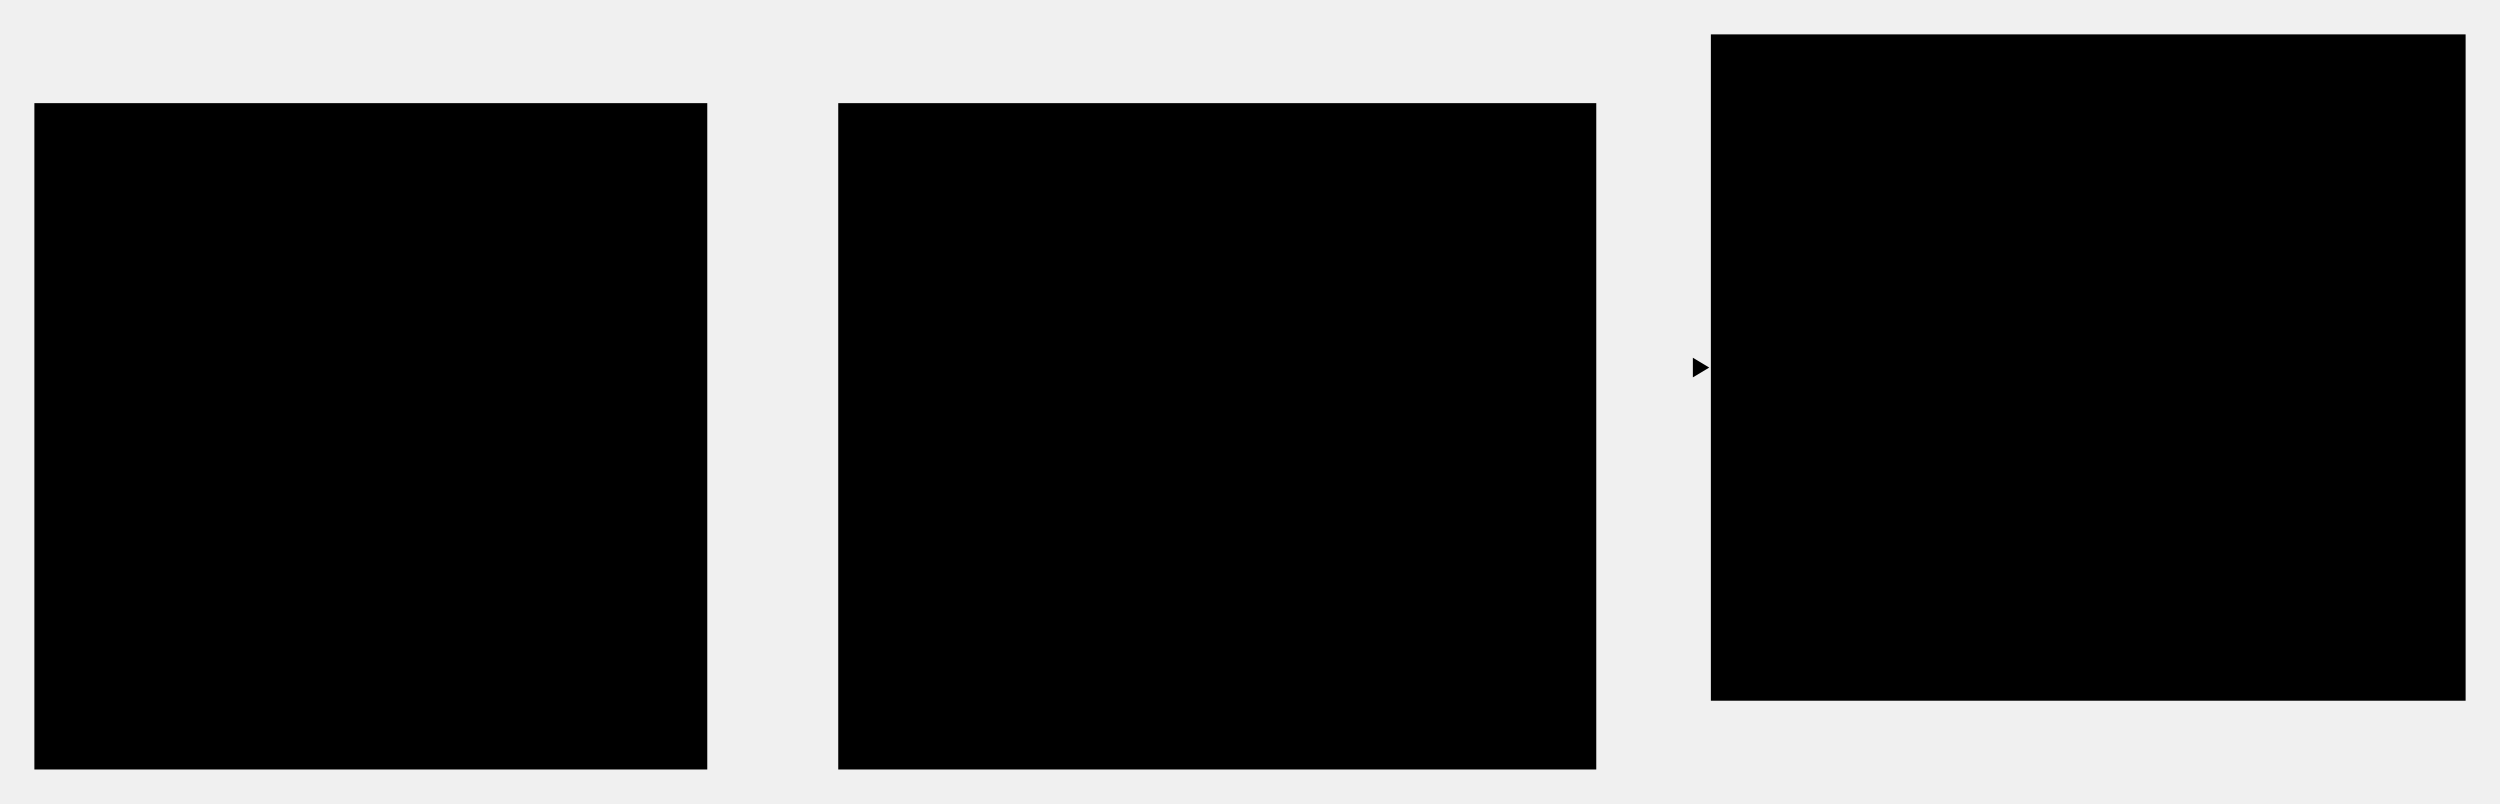
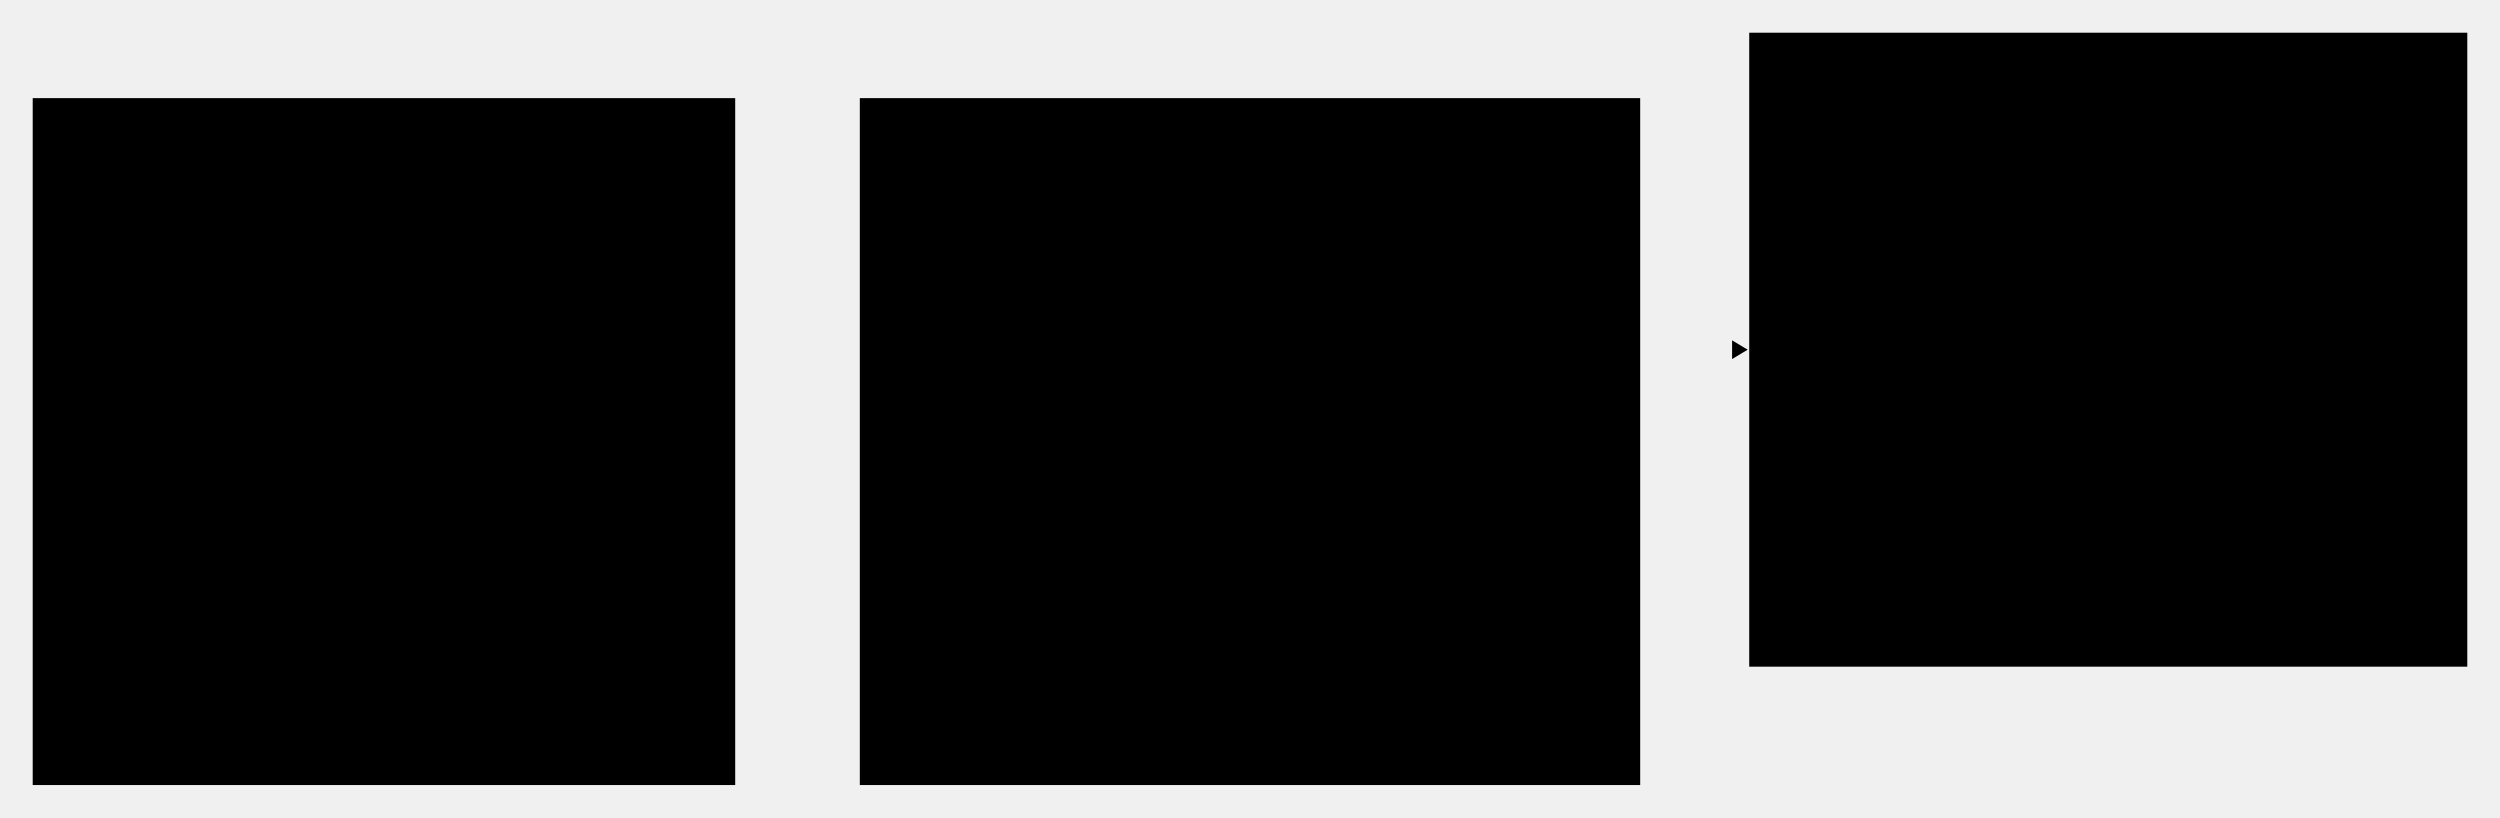
- <svg xmlns="http://www.w3.org/2000/svg" class="d2" data-d2-version="v0.7.0-HEAD" preserveAspectRatio="xMinYMin meet" viewBox="0 0 1527 491">
-   <svg class="d2-2677334748 d2-svg" width="1527" height="491" viewBox="-9 -9 1527 491">
+ <svg xmlns="http://www.w3.org/2000/svg" class="d2" data-d2-version="v0.7.0-HEAD" preserveAspectRatio="xMinYMin meet" viewBox="0 0 1605 525">
+   <svg class="d2-2896793345 d2-svg" width="1605" height="525" viewBox="-9 -9 1605 525">
    <g class="aA==">
      <g class="shape">
-         <rect x="12" y="54" width="411" height="407" class="box-outer" />
+         <rect x="12" y="54" width="451" height="441" class="box-outer" />
      </g>
-       <text x="217.5" y="93" class="label-outer" style="text-anchor:middle;font-size:34px">사람이 하던 것</text>
+       <text x="237.5" y="93" class="label-outer" style="text-anchor:middle;font-size:34px">사람이 하던 것</text>
    </g>
    <g class="bQ==">
      <g class="shape">
-         <rect x="503" y="54" width="463" height="407" class="box-outer" />
+         <rect x="543" y="54" width="501" height="441" class="box-outer" />
      </g>
-       <text x="734.5" y="93" class="label-outer" style="text-anchor:middle;font-size:34px">기계가 맡은 방식</text>
+       <text x="793.5" y="93" class="label-outer" style="text-anchor:middle;font-size:34px">기계가 맡은 방식</text>
    </g>
    <g class="bmVlZA==">
      <g class="shape">
-         <rect x="1036" y="12" width="461" height="407" class="box-outer hot" />
+         <rect x="1114" y="12" width="461" height="407" class="box-outer hot" />
      </g>
-       <text x="1266.5" y="51" class="label-outer" style="text-anchor:middle;font-size:34px">그래도 사람 몫</text>
+       <text x="1344.5" y="51" class="label-outer" style="text-anchor:middle;font-size:34px">그래도 사람 몫</text>
    </g>
    <g class="aC5h">
      <g class="shape">
-         <rect x="66" y="107" width="307" height="88" class="box-inner" />
+         <rect x="106" y="107" width="307" height="88" class="box-inner" />
      </g>
-       <text x="219.5" y="163.5" class="label-inner" style="text-anchor:middle;font-size:34px">도구마다 승인</text>
+       <text x="259.5" y="163.5" class="label-inner" style="text-anchor:middle;font-size:34px">도구마다 승인</text>
    </g>
    <g class="aC5i">
      <g class="shape">
-         <rect x="62" y="215" width="311" height="88" class="box-inner" />
+         <rect x="102" y="215" width="311" height="88" class="box-inner" />
      </g>
-       <text x="217.5" y="271.5" class="label-inner" style="text-anchor:middle;font-size:34px">턴마다 ‘계속’</text>
+       <text x="257.5" y="271.5" class="label-inner" style="text-anchor:middle;font-size:34px">턴마다 ‘계속’</text>
    </g>
    <g class="aC5j">
      <g class="shape">
-         <rect x="99" y="323" width="274" height="88" class="box-inner" />
+         <rect x="62" y="323" width="351" height="122" class="box-inner" />
      </g>
-       <text x="236" y="379.5" class="label-inner" style="text-anchor:middle;font-size:34px">창 관리·압축</text>
+       <text x="237.5" y="379.5" class="label-inner" style="text-anchor:middle;font-size:34px">
+         <tspan x="237.5" dy="0">컨텍스트 윈도우</tspan>
+         <tspan x="237.5" dy="38.5">관리·압축</tspan>
+       </text>
    </g>
    <g class="bS5hMg==">
      <g class="shape">
-         <rect x="553" y="107" width="363" height="88" class="box-inner" />
+         <rect x="593" y="107" width="363" height="88" class="box-inner" />
      </g>
-       <text x="734.5" y="163.5" class="label-inner" style="text-anchor:middle;font-size:34px">분류기 (auto mode)</text>
+       <text x="774.5" y="163.5" class="label-inner" style="text-anchor:middle;font-size:34px">분류기 (auto mode)</text>
    </g>
    <g class="bS5iMg==">
      <g class="shape">
-         <rect x="553" y="215" width="278" height="88" class="box-inner" />
+         <rect x="593" y="215" width="278" height="88" class="box-inner" />
      </g>
-       <text x="692" y="271.5" class="label-inner" style="text-anchor:middle;font-size:34px">평가자 (/goal)</text>
+       <text x="732" y="271.5" class="label-inner" style="text-anchor:middle;font-size:34px">평가자 (/goal)</text>
    </g>
    <g class="bS5jMg==">
      <g class="shape">
-         <rect x="553" y="323" width="209" height="88" class="box-inner" />
+         <rect x="593" y="323" width="401" height="122" class="box-inner" />
      </g>
-       <text x="657.5" y="379.5" class="label-inner" style="text-anchor:middle;font-size:34px">큰 창 (1M)</text>
+       <text x="793.5" y="379.5" class="label-inner" style="text-anchor:middle;font-size:34px">
+         <tspan x="793.5" dy="0">큰 컨텍스트 윈도우</tspan>
+         <tspan x="793.5" dy="38.5">(1M)</tspan>
+       </text>
    </g>
    <g class="bmVlZC5uMQ==">
      <g class="shape">
-         <rect x="1109" y="65" width="314" height="88" class="box-inner" />
+         <rect x="1187" y="65" width="314" height="88" class="box-inner" />
      </g>
-       <text x="1266" y="121.5" class="label-inner" style="text-anchor:middle;font-size:34px">완료 조건 쓰기</text>
+       <text x="1344" y="121.5" class="label-inner" style="text-anchor:middle;font-size:34px">완료 조건 쓰기</text>
    </g>
    <g class="bmVlZC5uMg==">
      <g class="shape">
-         <rect x="1086" y="173" width="361" height="88" class="box-inner" />
+         <rect x="1164" y="173" width="361" height="88" class="box-inner" />
      </g>
-       <text x="1266.5" y="229.5" class="label-inner" style="text-anchor:middle;font-size:34px">상한·테스트 보호</text>
+       <text x="1344.5" y="229.5" class="label-inner" style="text-anchor:middle;font-size:34px">상한·테스트 보호</text>
    </g>
    <g class="bmVlZC5uMw==">
      <g class="shape">
-         <rect x="1156" y="281" width="221" height="88" class="box-inner" />
+         <rect x="1234" y="281" width="221" height="88" class="box-inner" />
      </g>
-       <text x="1266.5" y="337.5" class="label-inner" style="text-anchor:middle;font-size:34px">결과 판정</text>
+       <text x="1344.5" y="337.5" class="label-inner" style="text-anchor:middle;font-size:34px">결과 판정</text>
    </g>
    <g class="KGguYSAtJmd0OyBtLmEyKVswXQ==">
-       <marker id="mk-d2-2677334748-3488378134" markerWidth="10" markerHeight="12" refX="7" refY="6" viewBox="0 0 10 12" orient="auto" markerUnits="userSpaceOnUse">
+       <marker id="mk-d2-2896793345-3488378134" markerWidth="10" markerHeight="12" refX="7" refY="6" viewBox="0 0 10 12" orient="auto" markerUnits="userSpaceOnUse">
        <polygon points="0,0 10,6 0,12" class="arrow-head" stroke-width="2" />
      </marker>
-       <path d="M 375 151.5 L 549 151.5" class="edge" style="stroke-width:2;" marker-end="url(#mk-d2-2677334748-3488378134)" mask="url(#d2-2677334748)" />
+       <path d="M 415 151.5 L 589 151.5" class="edge" style="stroke-width:2;" marker-end="url(#mk-d2-2896793345-3488378134)" mask="url(#d2-2896793345)" />
    </g>
    <g class="KGguYiAtJmd0OyBtLmIyKVswXQ==">
-       <path d="M 375 259.5 L 549 259.5" class="edge" style="stroke-width:2;" marker-end="url(#mk-d2-2677334748-3488378134)" mask="url(#d2-2677334748)" />
+       <path d="M 415 259.5 L 589 259.5" class="edge" style="stroke-width:2;" marker-end="url(#mk-d2-2896793345-3488378134)" mask="url(#d2-2896793345)" />
    </g>
    <g class="KGguYyAtJmd0OyBtLmMyKVswXQ==">
-       <path d="M 375 367.5 L 549 367.5" class="edge" style="stroke-width:2;" marker-end="url(#mk-d2-2677334748-3488378134)" mask="url(#d2-2677334748)" />
+       <path d="M 415 384.5 L 589 384.5" class="edge" style="stroke-width:2;" marker-end="url(#mk-d2-2896793345-3488378134)" mask="url(#d2-2896793345)" />
    </g>
    <g class="KG0gLSZndDsgbmVlZClbMF0=">
-       <path d="M 968 215.5 L 1032 215.5" class="edge" style="stroke-width:2;" marker-end="url(#mk-d2-2677334748-3488378134)" mask="url(#d2-2677334748)" />
+       <path d="M 1046 215.5 L 1110 215.5" class="edge" style="stroke-width:2;" marker-end="url(#mk-d2-2896793345-3488378134)" mask="url(#d2-2896793345)" />
    </g>
-     <mask id="d2-2677334748" maskUnits="userSpaceOnUse" x="-9" y="-9" width="1527" height="491">
-       <rect x="-9" y="-9" width="1527" height="491" fill="white" />
+     <mask id="d2-2896793345" maskUnits="userSpaceOnUse" x="-9" y="-9" width="1605" height="525">
+       <rect x="-9" y="-9" width="1605" height="525" fill="white" />
    </mask>
  </svg>
</svg>
